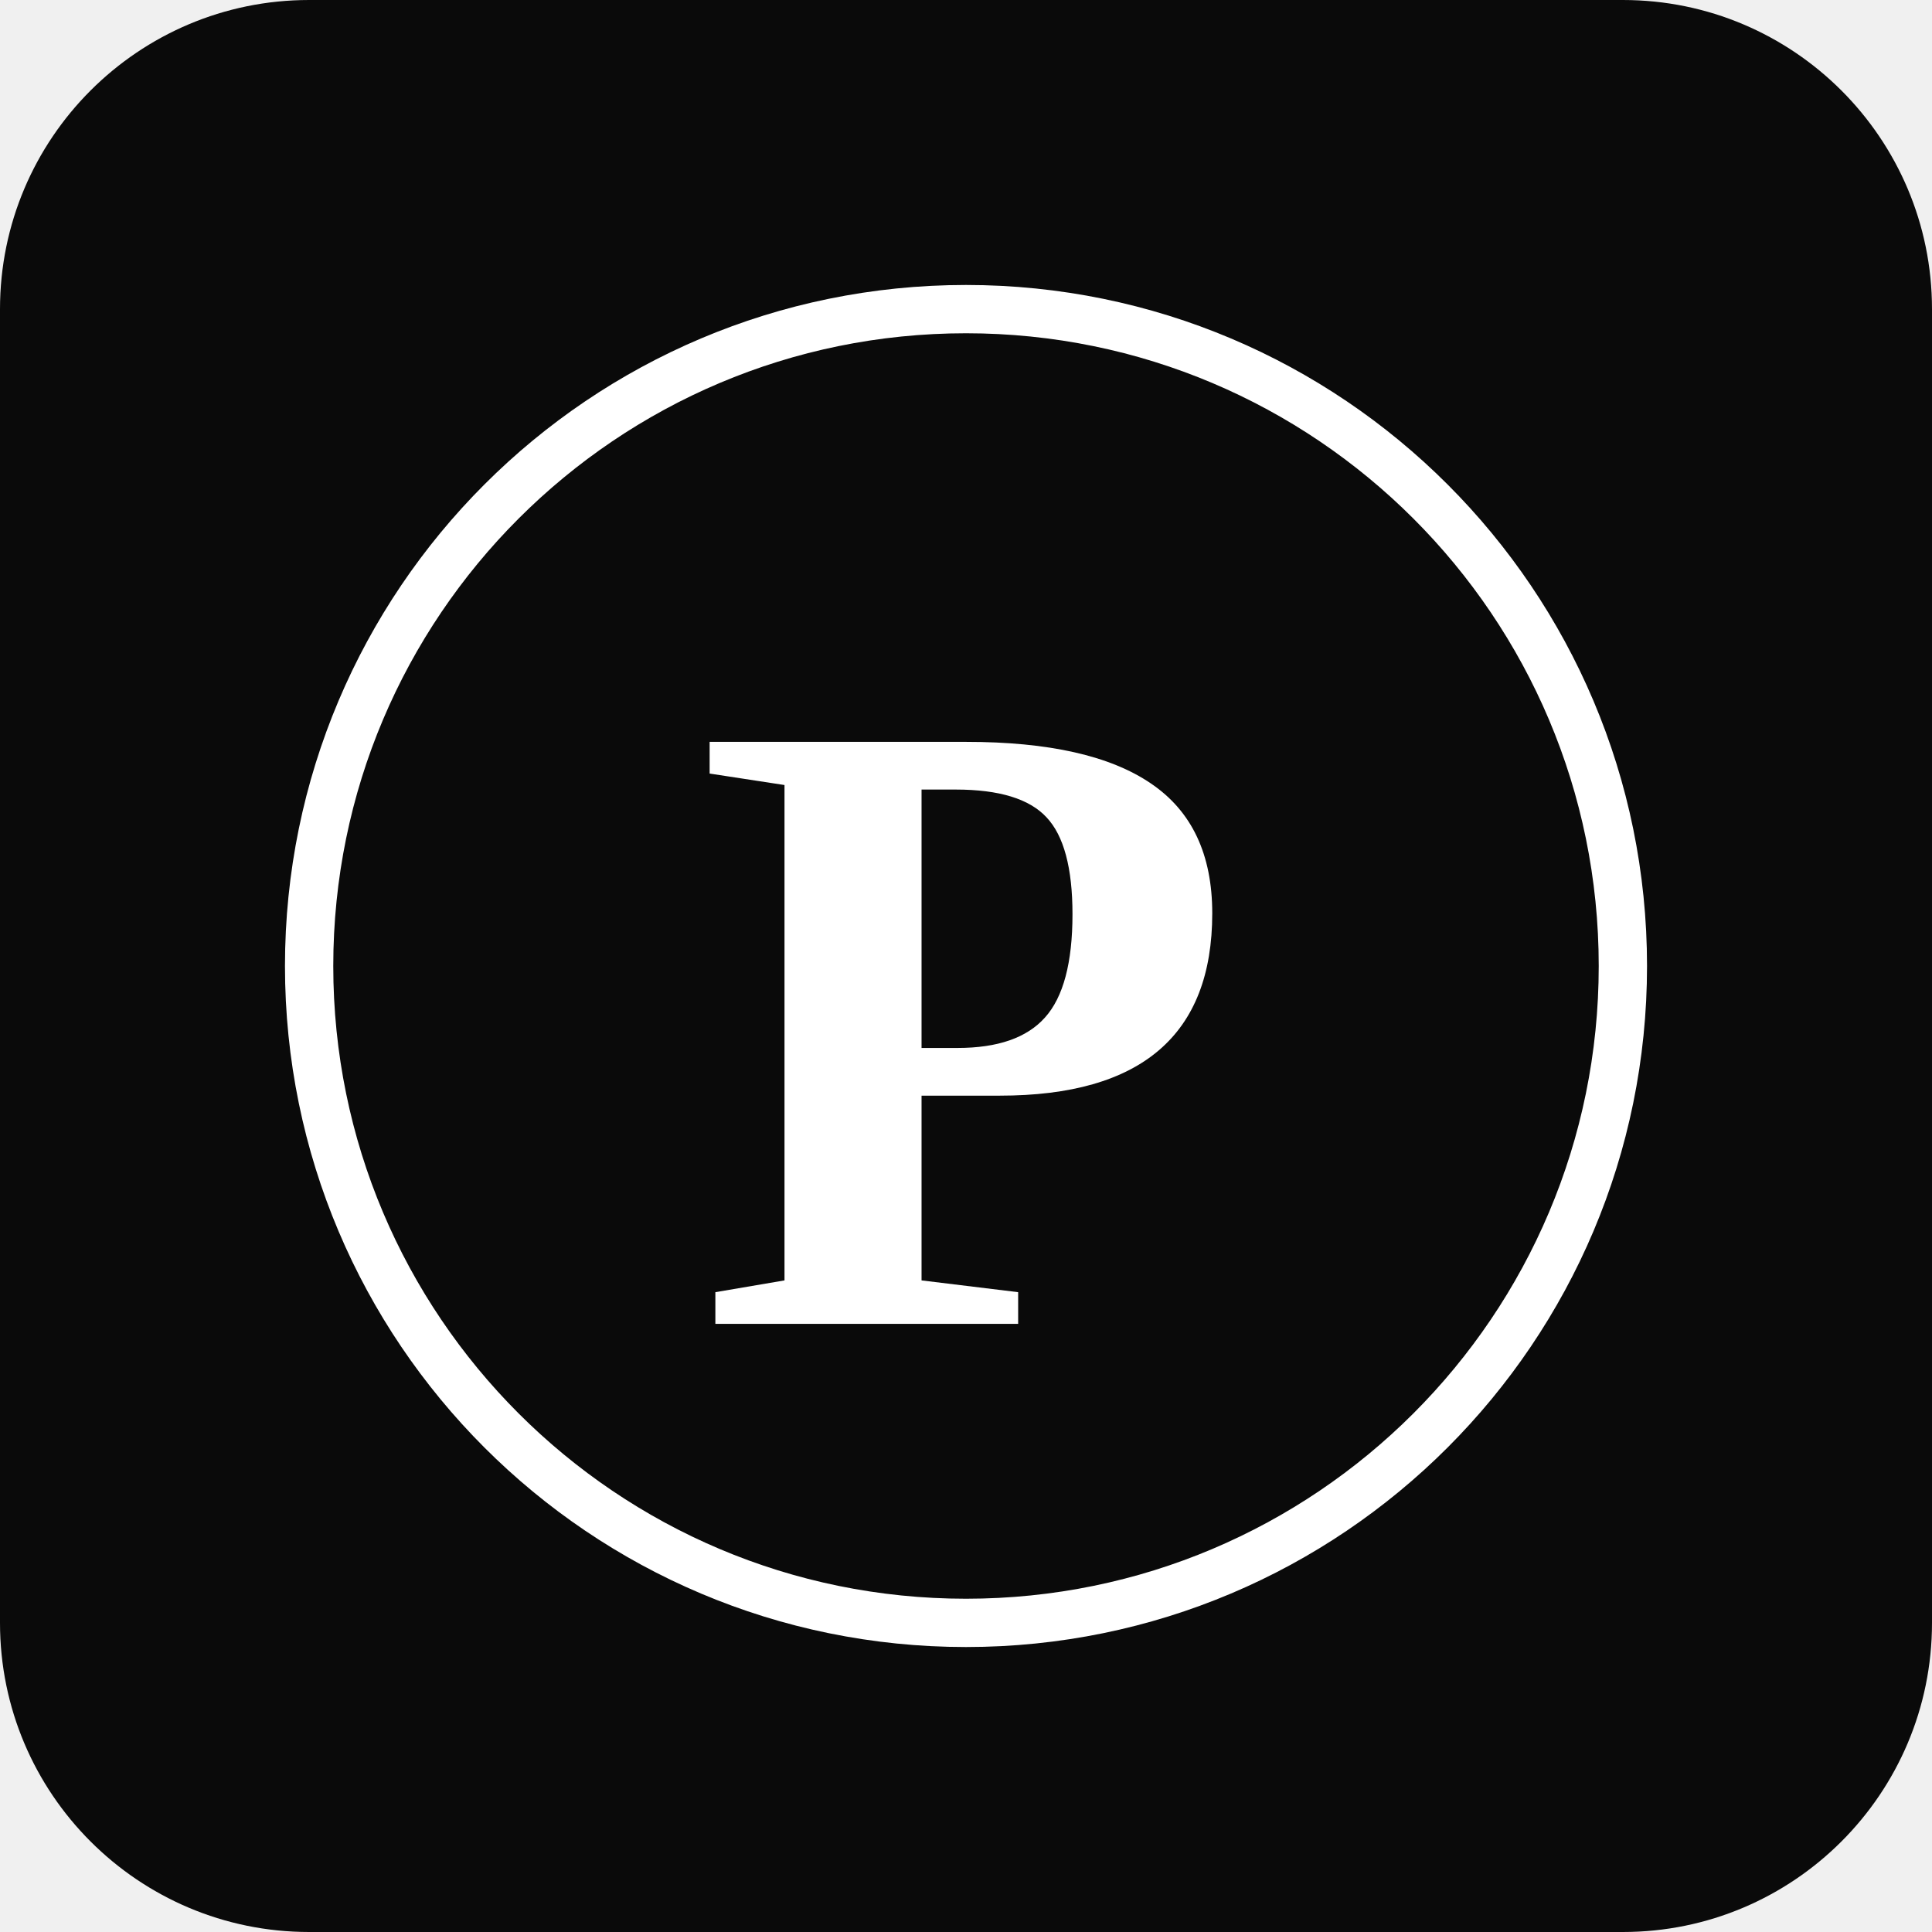
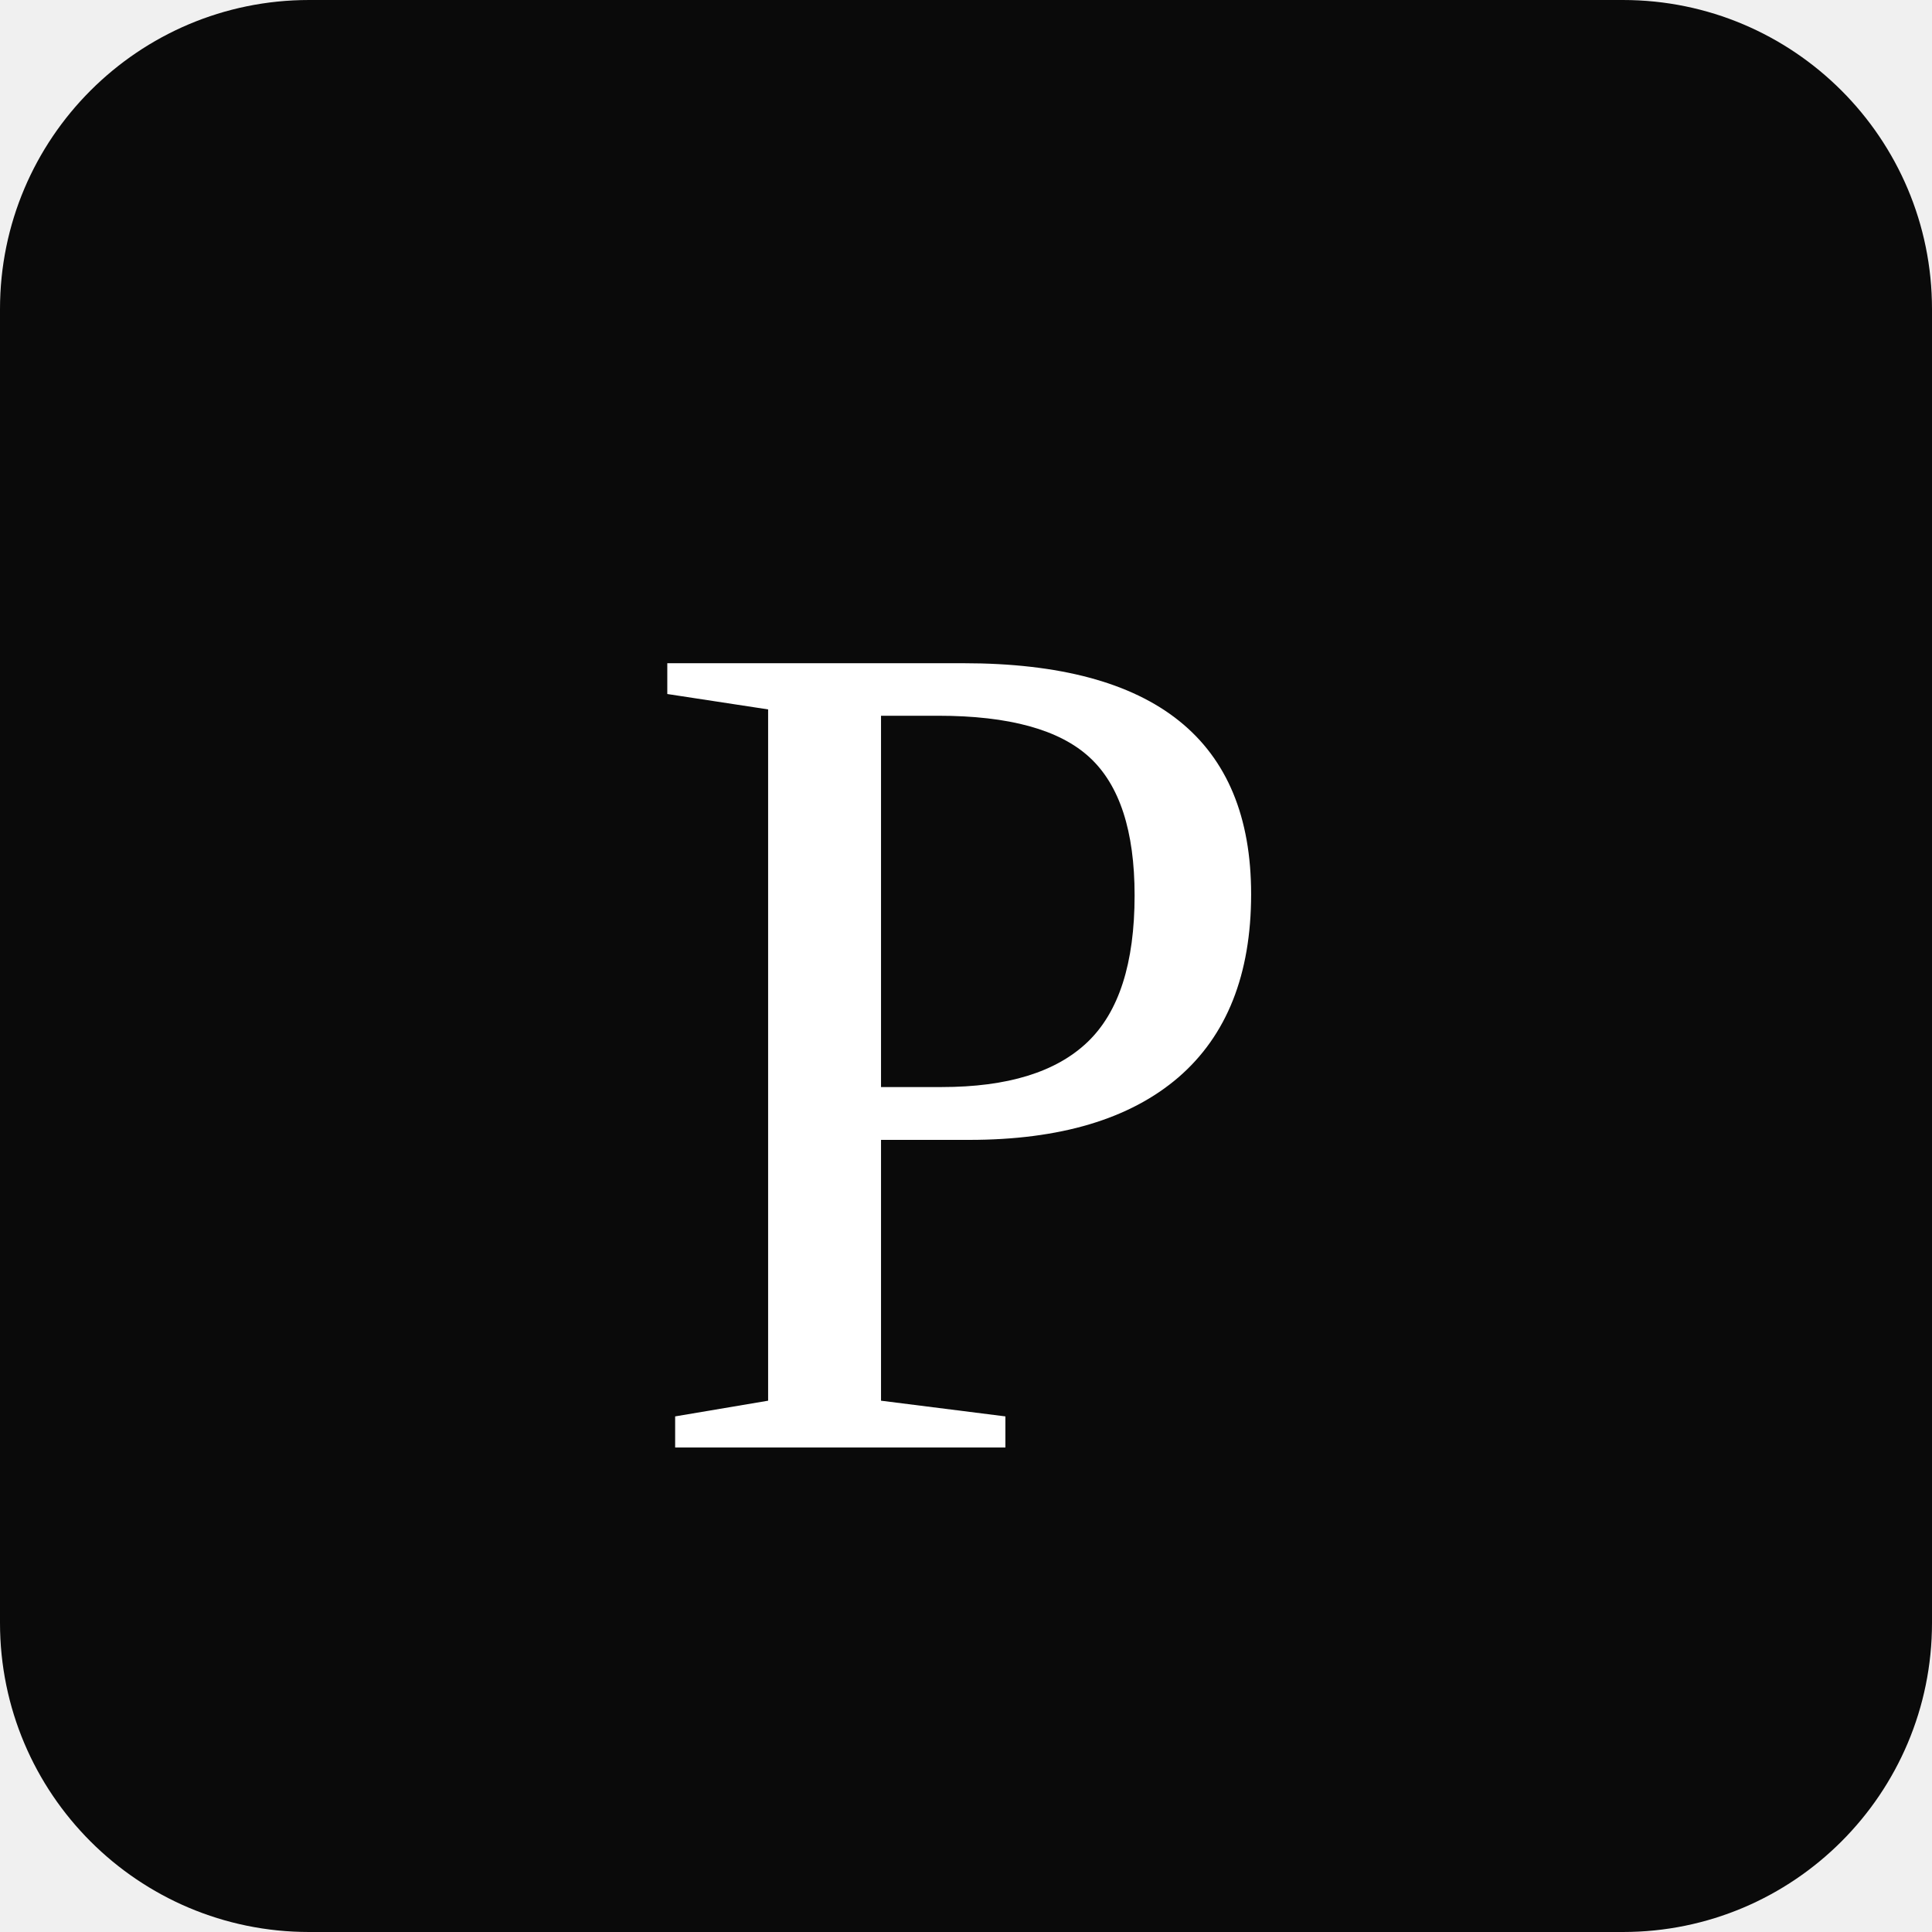
<svg xmlns="http://www.w3.org/2000/svg" viewBox="0 0 100 100">
  <rect width="100" height="100" rx="16" fill="#0a0a0a" />
-   <circle cx="50" cy="50" r="34" fill="none" stroke="#ffffff" stroke-width="2.5" />
-   <text x="50" y="53" text-anchor="middle" dominant-baseline="central" fill="#ffffff" font-family="Georgia, 'Times New Roman', serif" font-weight="700" font-size="46">
+   <text x="50" y="54" text-anchor="middle" dominant-baseline="central" fill="#ffffff" font-family="Georgia, 'Times New Roman', serif" font-size="62">
    P
  </text>
</svg>
